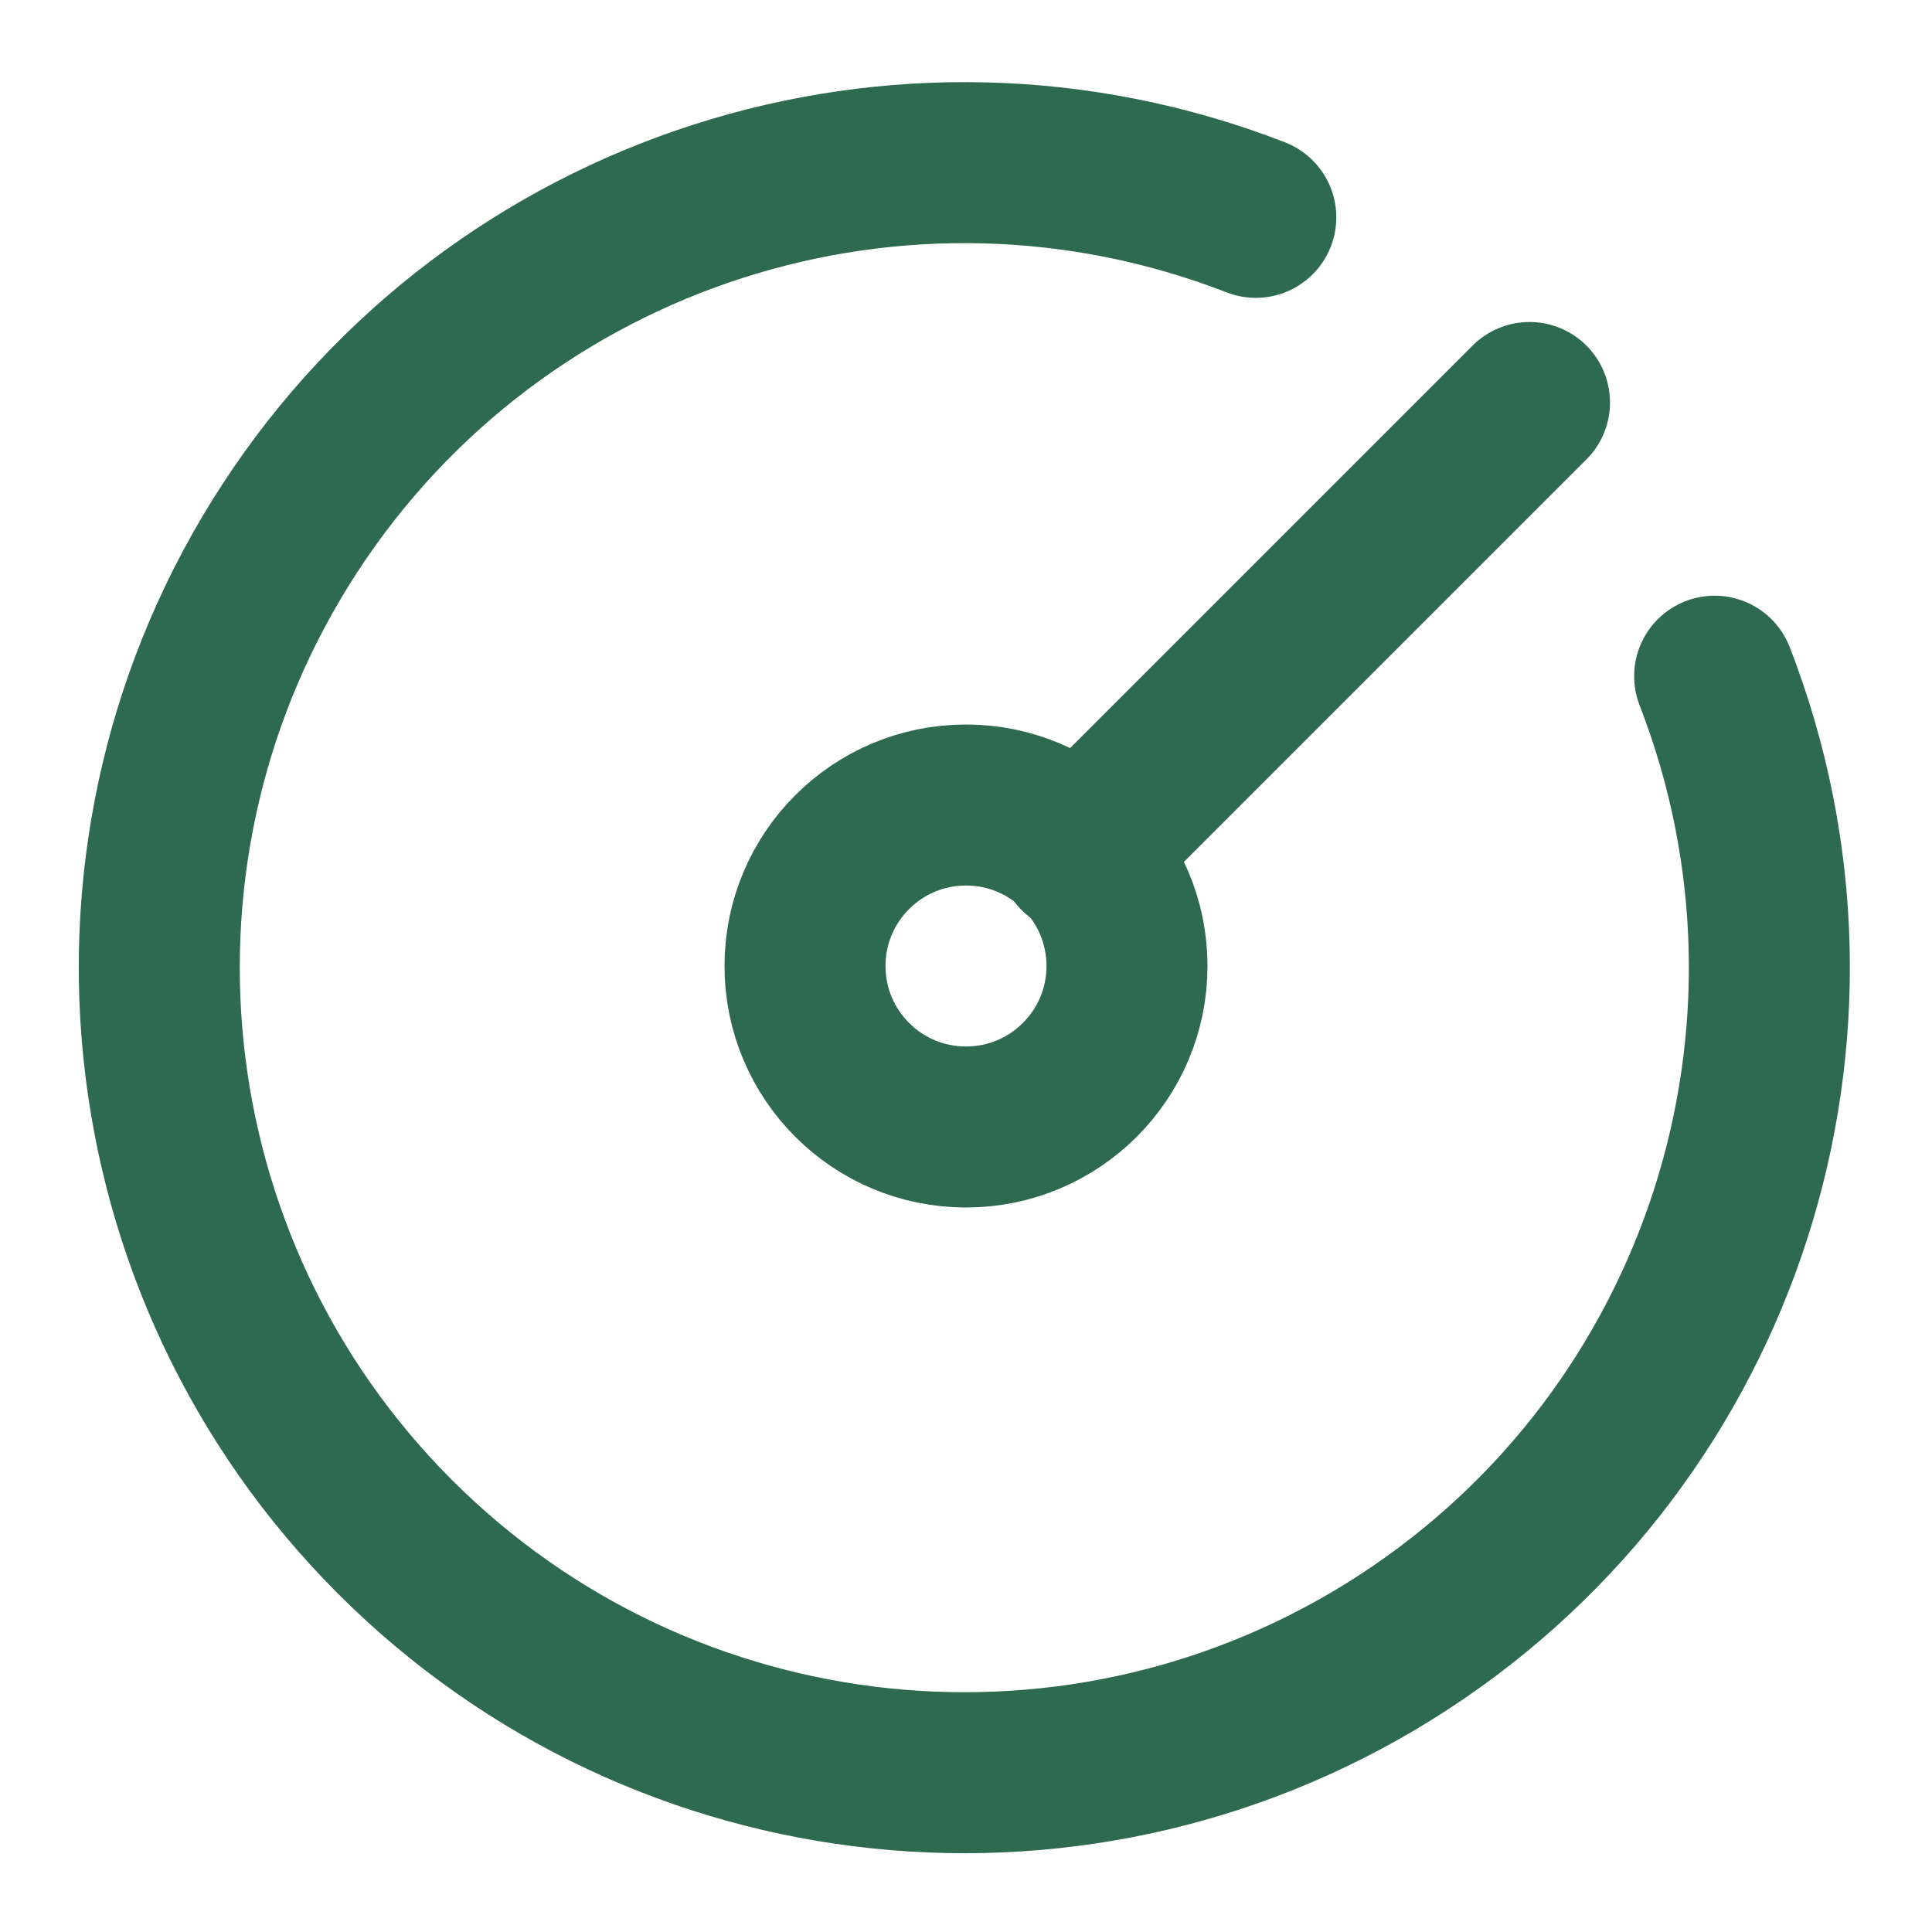
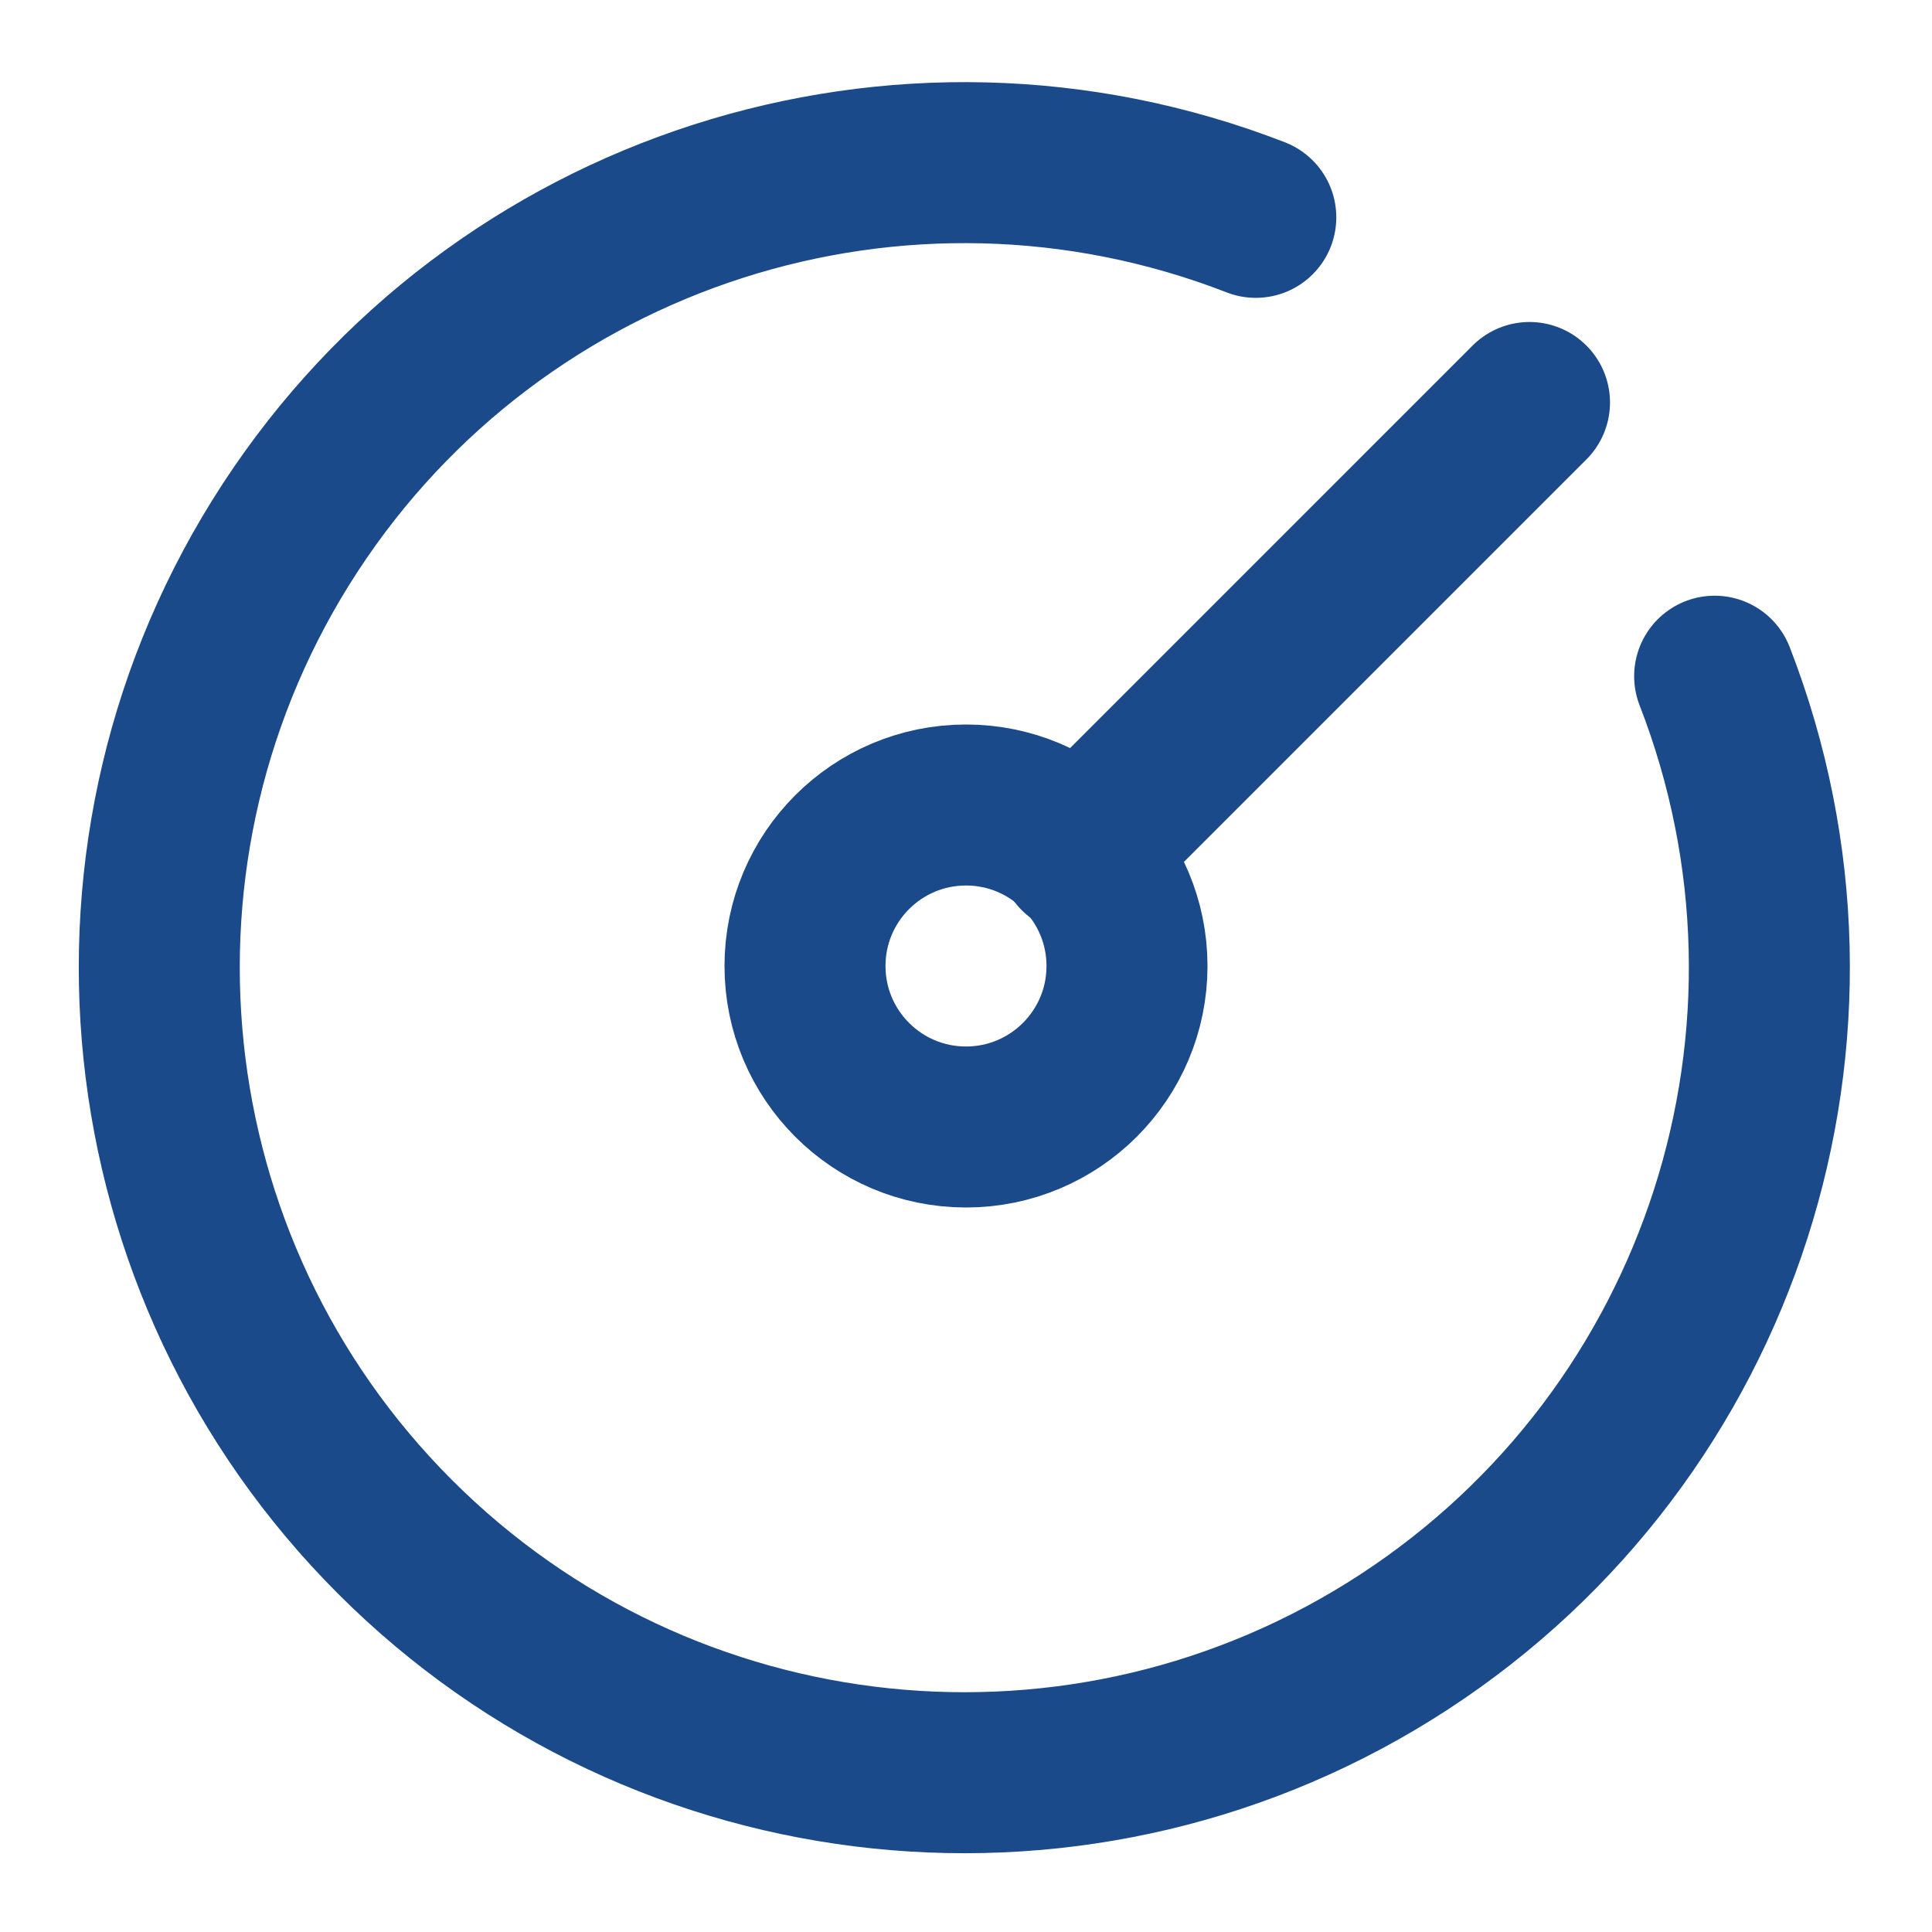
- <svg xmlns="http://www.w3.org/2000/svg" width="24" height="24" viewBox="0 0 24 24" fill="none" stroke="#2D6A4F" stroke-width="2" stroke-linecap="round" stroke-linejoin="round" class="lucide lucide-circle-gauge-icon lucide-circle-gauge">
+ <svg xmlns="http://www.w3.org/2000/svg" width="24" height="24" viewBox="0 0 24 24" fill="none" stroke="#1A4A8A" stroke-width="2" stroke-linecap="round" stroke-linejoin="round" class="lucide lucide-circle-gauge-icon lucide-circle-gauge">
  <path d="M15.6 2.7a10 10 0 1 0 5.7 5.7" />
  <circle cx="12" cy="12" r="2" />
  <path d="M13.4 10.6 19 5" />
</svg>
